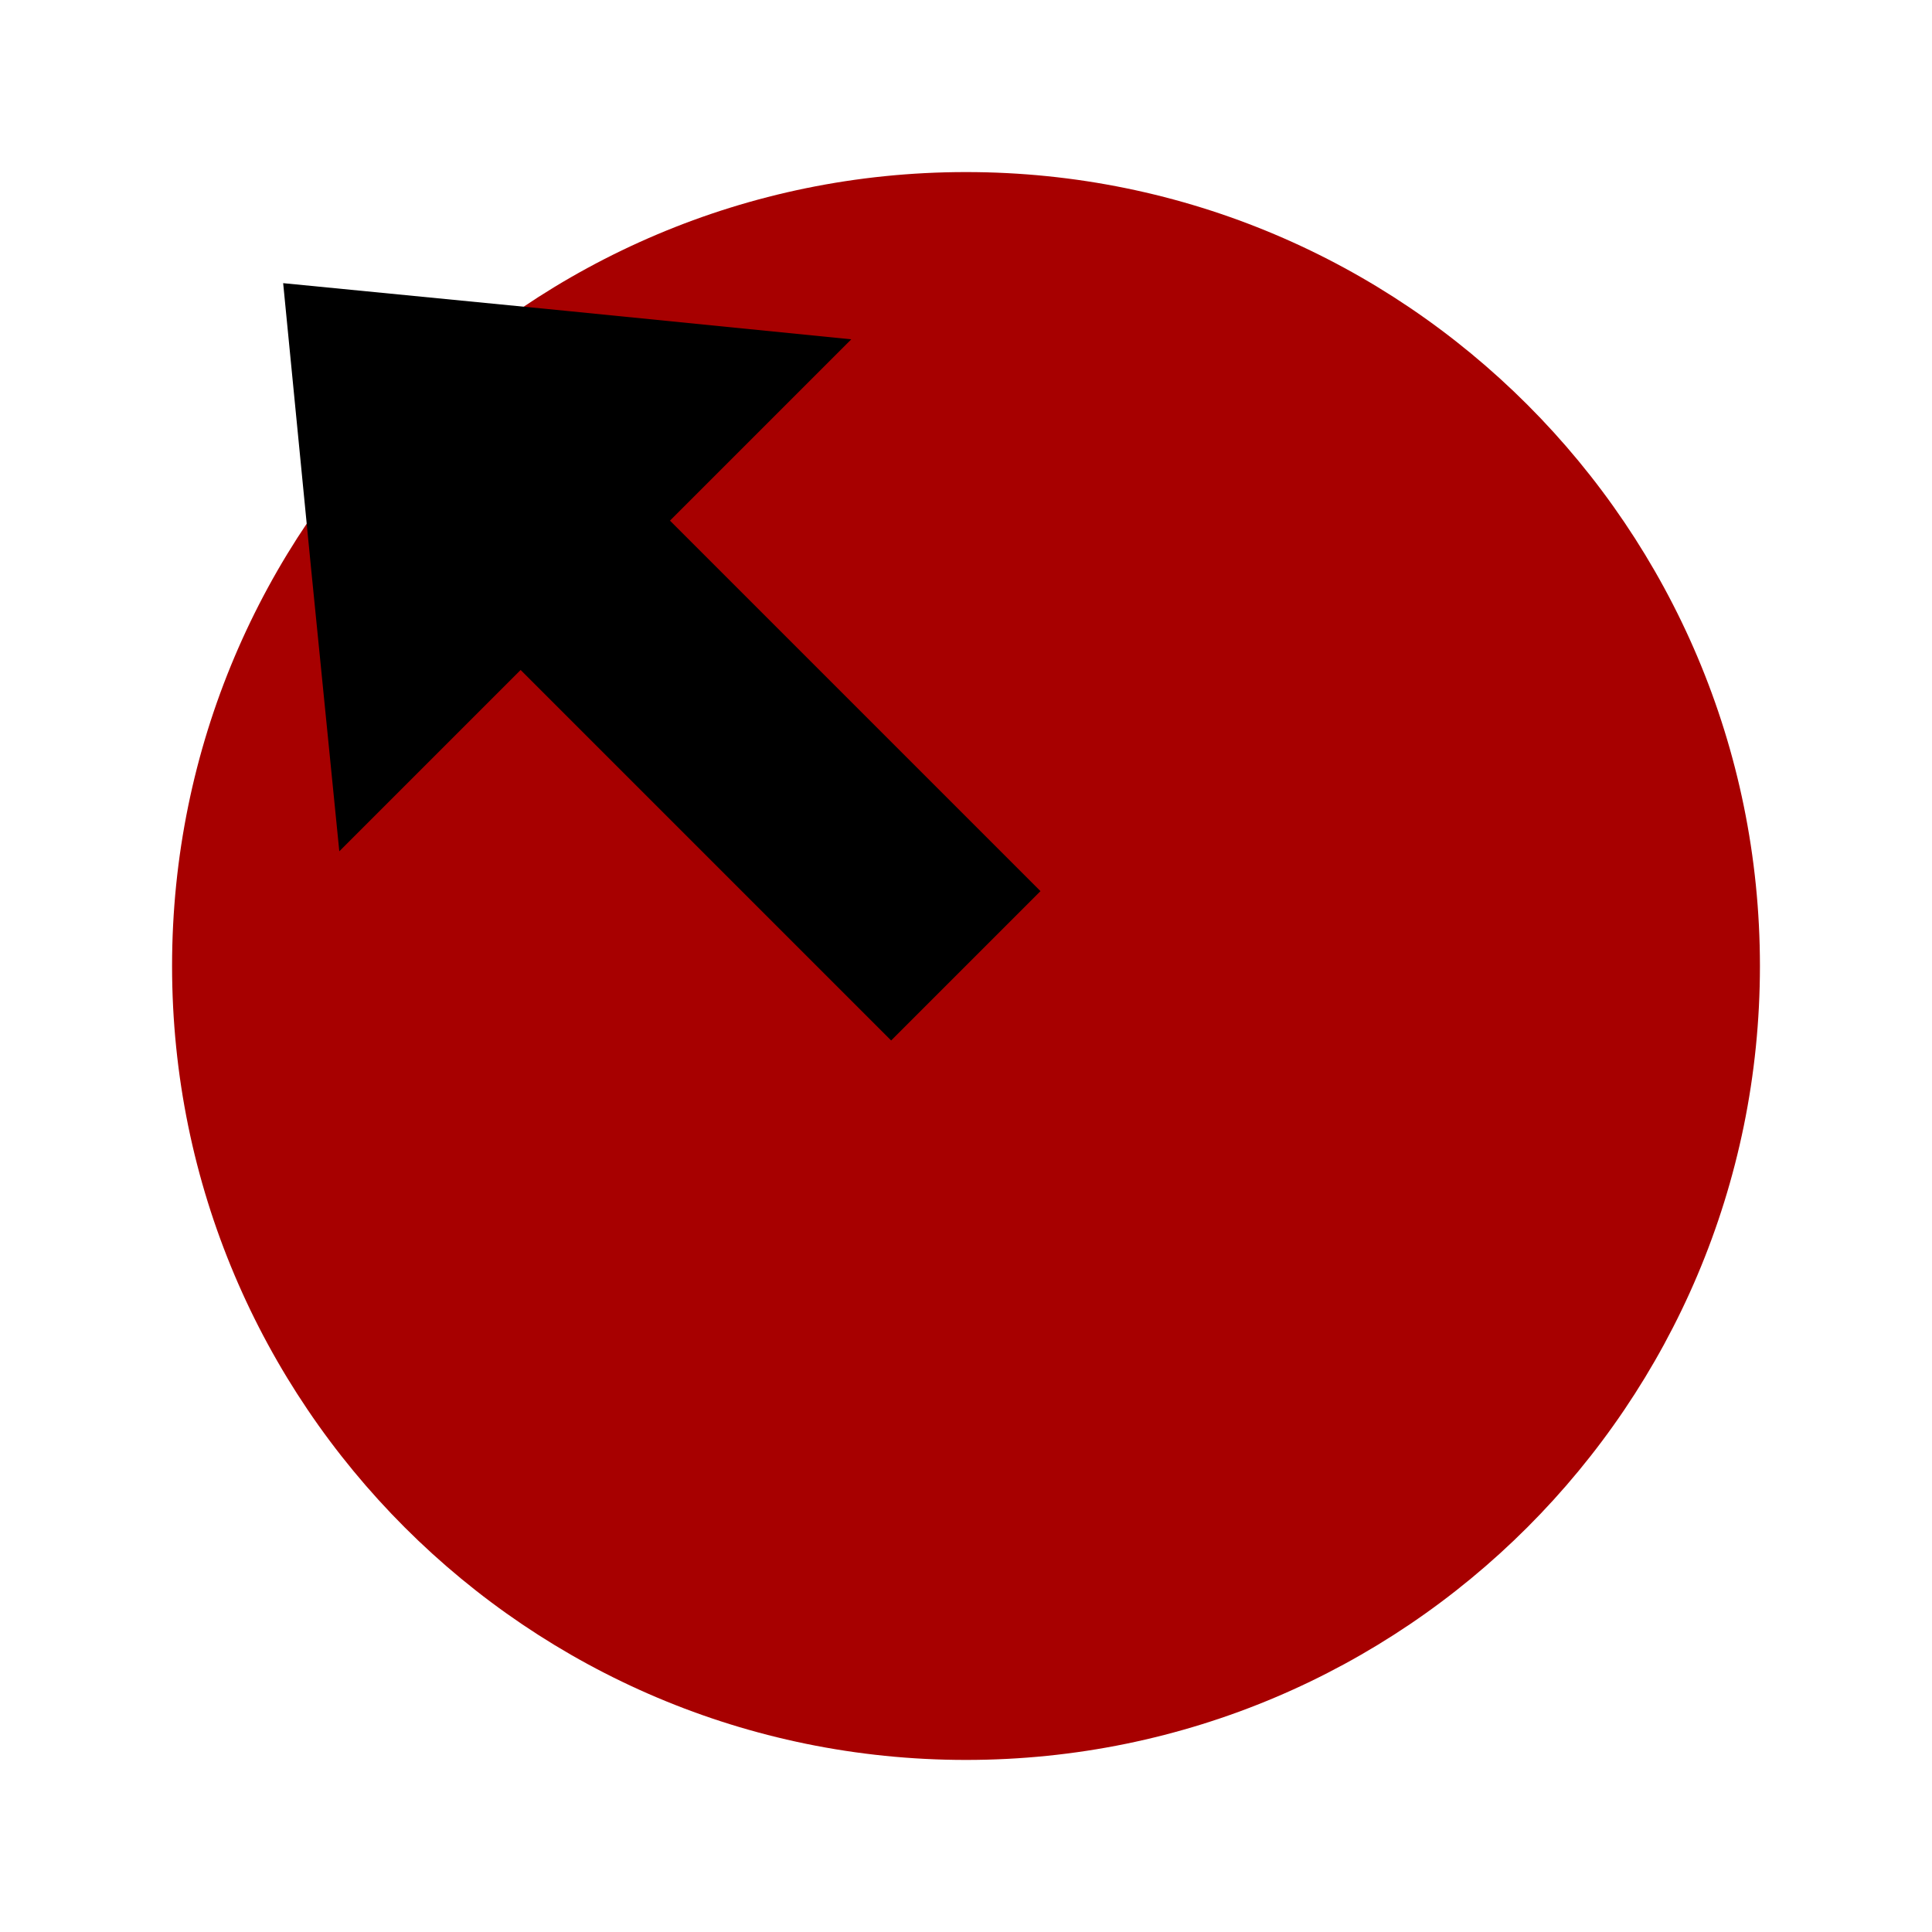
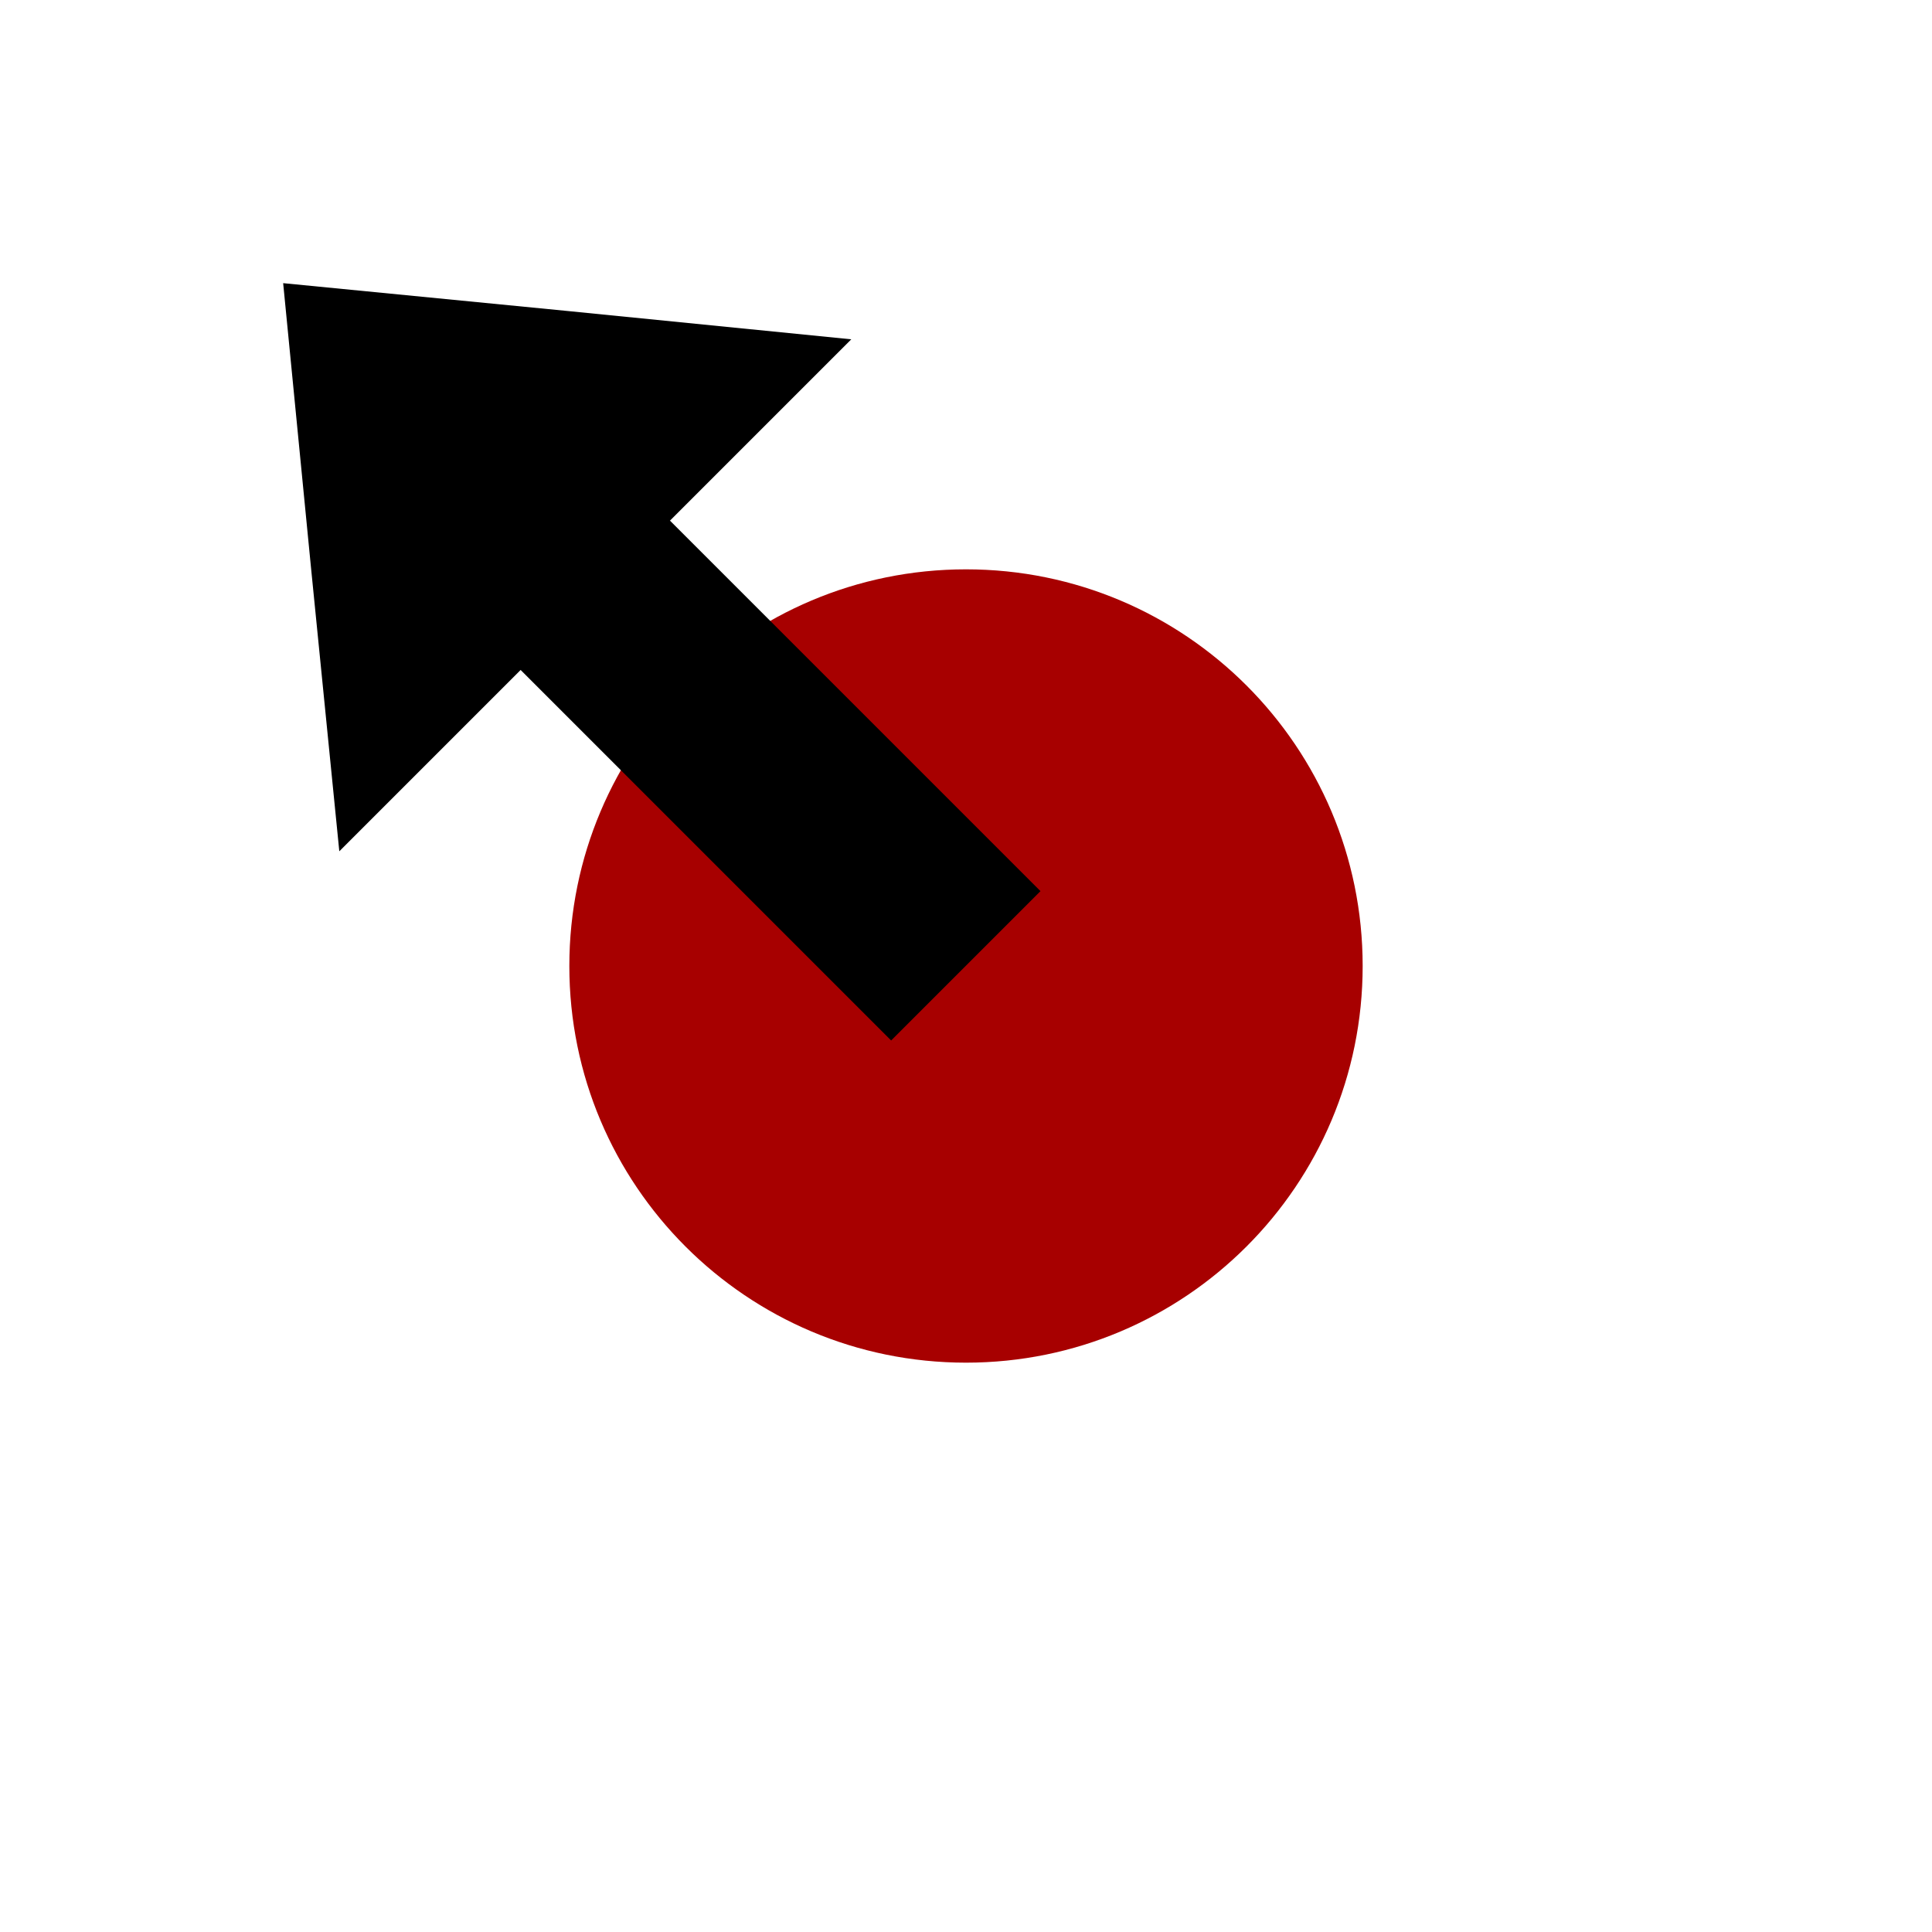
<svg xmlns="http://www.w3.org/2000/svg" xmlns:xlink="http://www.w3.org/1999/xlink" version="1.1" preserveAspectRatio="xMidYMid meet" viewBox="0 0 32 32" width="32" height="32">
  <defs>
-     <path d="M16 29.15C8.74 29.15 2.85 23.26 2.85 16C2.85 8.74 8.74 2.85 16 2.85C23.26 2.85 29.15 8.74 29.15 16C29.15 23.26 23.26 29.15 16 29.15Z" id="b2MNrDfarI" />
-     <path d="M9.39 5.15L14.1 5.62L9.86 9.86L5.62 14.1L5.15 9.39L4.69 4.69L9.39 5.15Z" id="g1lVGMid6C" />
-     <path d="M6.28 8.4L8.4 6.28L16.88 14.76L14.76 16.88L6.28 8.4Z" id="a5Pzgv9kZn" />
+     <path d="M9.43 16C9.43 12.37 12.37 9.43 16 9.43C19.63 9.43 22.57 12.37 22.57 16C22.57 19.63 19.63 22.57 16 22.57C12.37 22.57 9.43 19.63 9.43 16Z" id="axrfRPXwt" />
+     <path d="M14.1 5.62L9.86 9.86L5.62 14.1L5.15 9.39L4.69 4.69L9.39 5.15L14.1 5.62Z" id="g1496Nv9g" />
+     <path d="M8.4 6.28L16.88 14.76L14.76 16.88L6.28 8.4L8.4 6.28Z" id="b4iPPp994Q" />
+     <path d="M8.4 6.28L16.88 14.76L14.76 16.88L6.28 8.4L8.4 6.28Z" id="b1jvgecQbr" />
  </defs>
  <g>
    <g>
      <g>
-         <use xlink:href="#b2MNrDfarI" opacity="1" fill="#a70000" fill-opacity="1" />
+         <use xlink:href="#axrfRPXwt" opacity="1" fill="#a70000" fill-opacity="1" />
+         <g>
+           <use xlink:href="#axrfRPXwt" opacity="1" fill-opacity="0" stroke="#000000" stroke-width="1" stroke-opacity="0" />
+         </g>
      </g>
      <g>
-         <use xlink:href="#g1lVGMid6C" opacity="1" fill="#000000" fill-opacity="1" />
+         <use xlink:href="#g1496Nv9g" opacity="1" fill="#000000" fill-opacity="1" />
+         <g>
+           <use xlink:href="#g1496Nv9g" opacity="1" fill-opacity="0" stroke="#000000" stroke-width="1" stroke-opacity="0" />
+         </g>
      </g>
      <g>
-         <use xlink:href="#a5Pzgv9kZn" opacity="1" fill="#000000" fill-opacity="1" />
+         <use xlink:href="#b4iPPp994Q" opacity="1" fill="#000000" fill-opacity="1" />
        <g>
-           <use xlink:href="#a5Pzgv9kZn" opacity="1" fill-opacity="0" stroke="#000000" stroke-width="0.5" stroke-opacity="1" />
+           <use xlink:href="#b4iPPp994Q" opacity="1" fill-opacity="0" stroke="#000000" stroke-width="1" stroke-opacity="0" />
+         </g>
+       </g>
+       <g>
+         <use xlink:href="#b1jvgecQbr" opacity="1" fill="#000000" fill-opacity="0" />
+         <g>
+           <use xlink:href="#b1jvgecQbr" opacity="1" fill-opacity="0" stroke="#000000" stroke-width="0.5" stroke-opacity="1" />
        </g>
      </g>
    </g>
  </g>
</svg>
